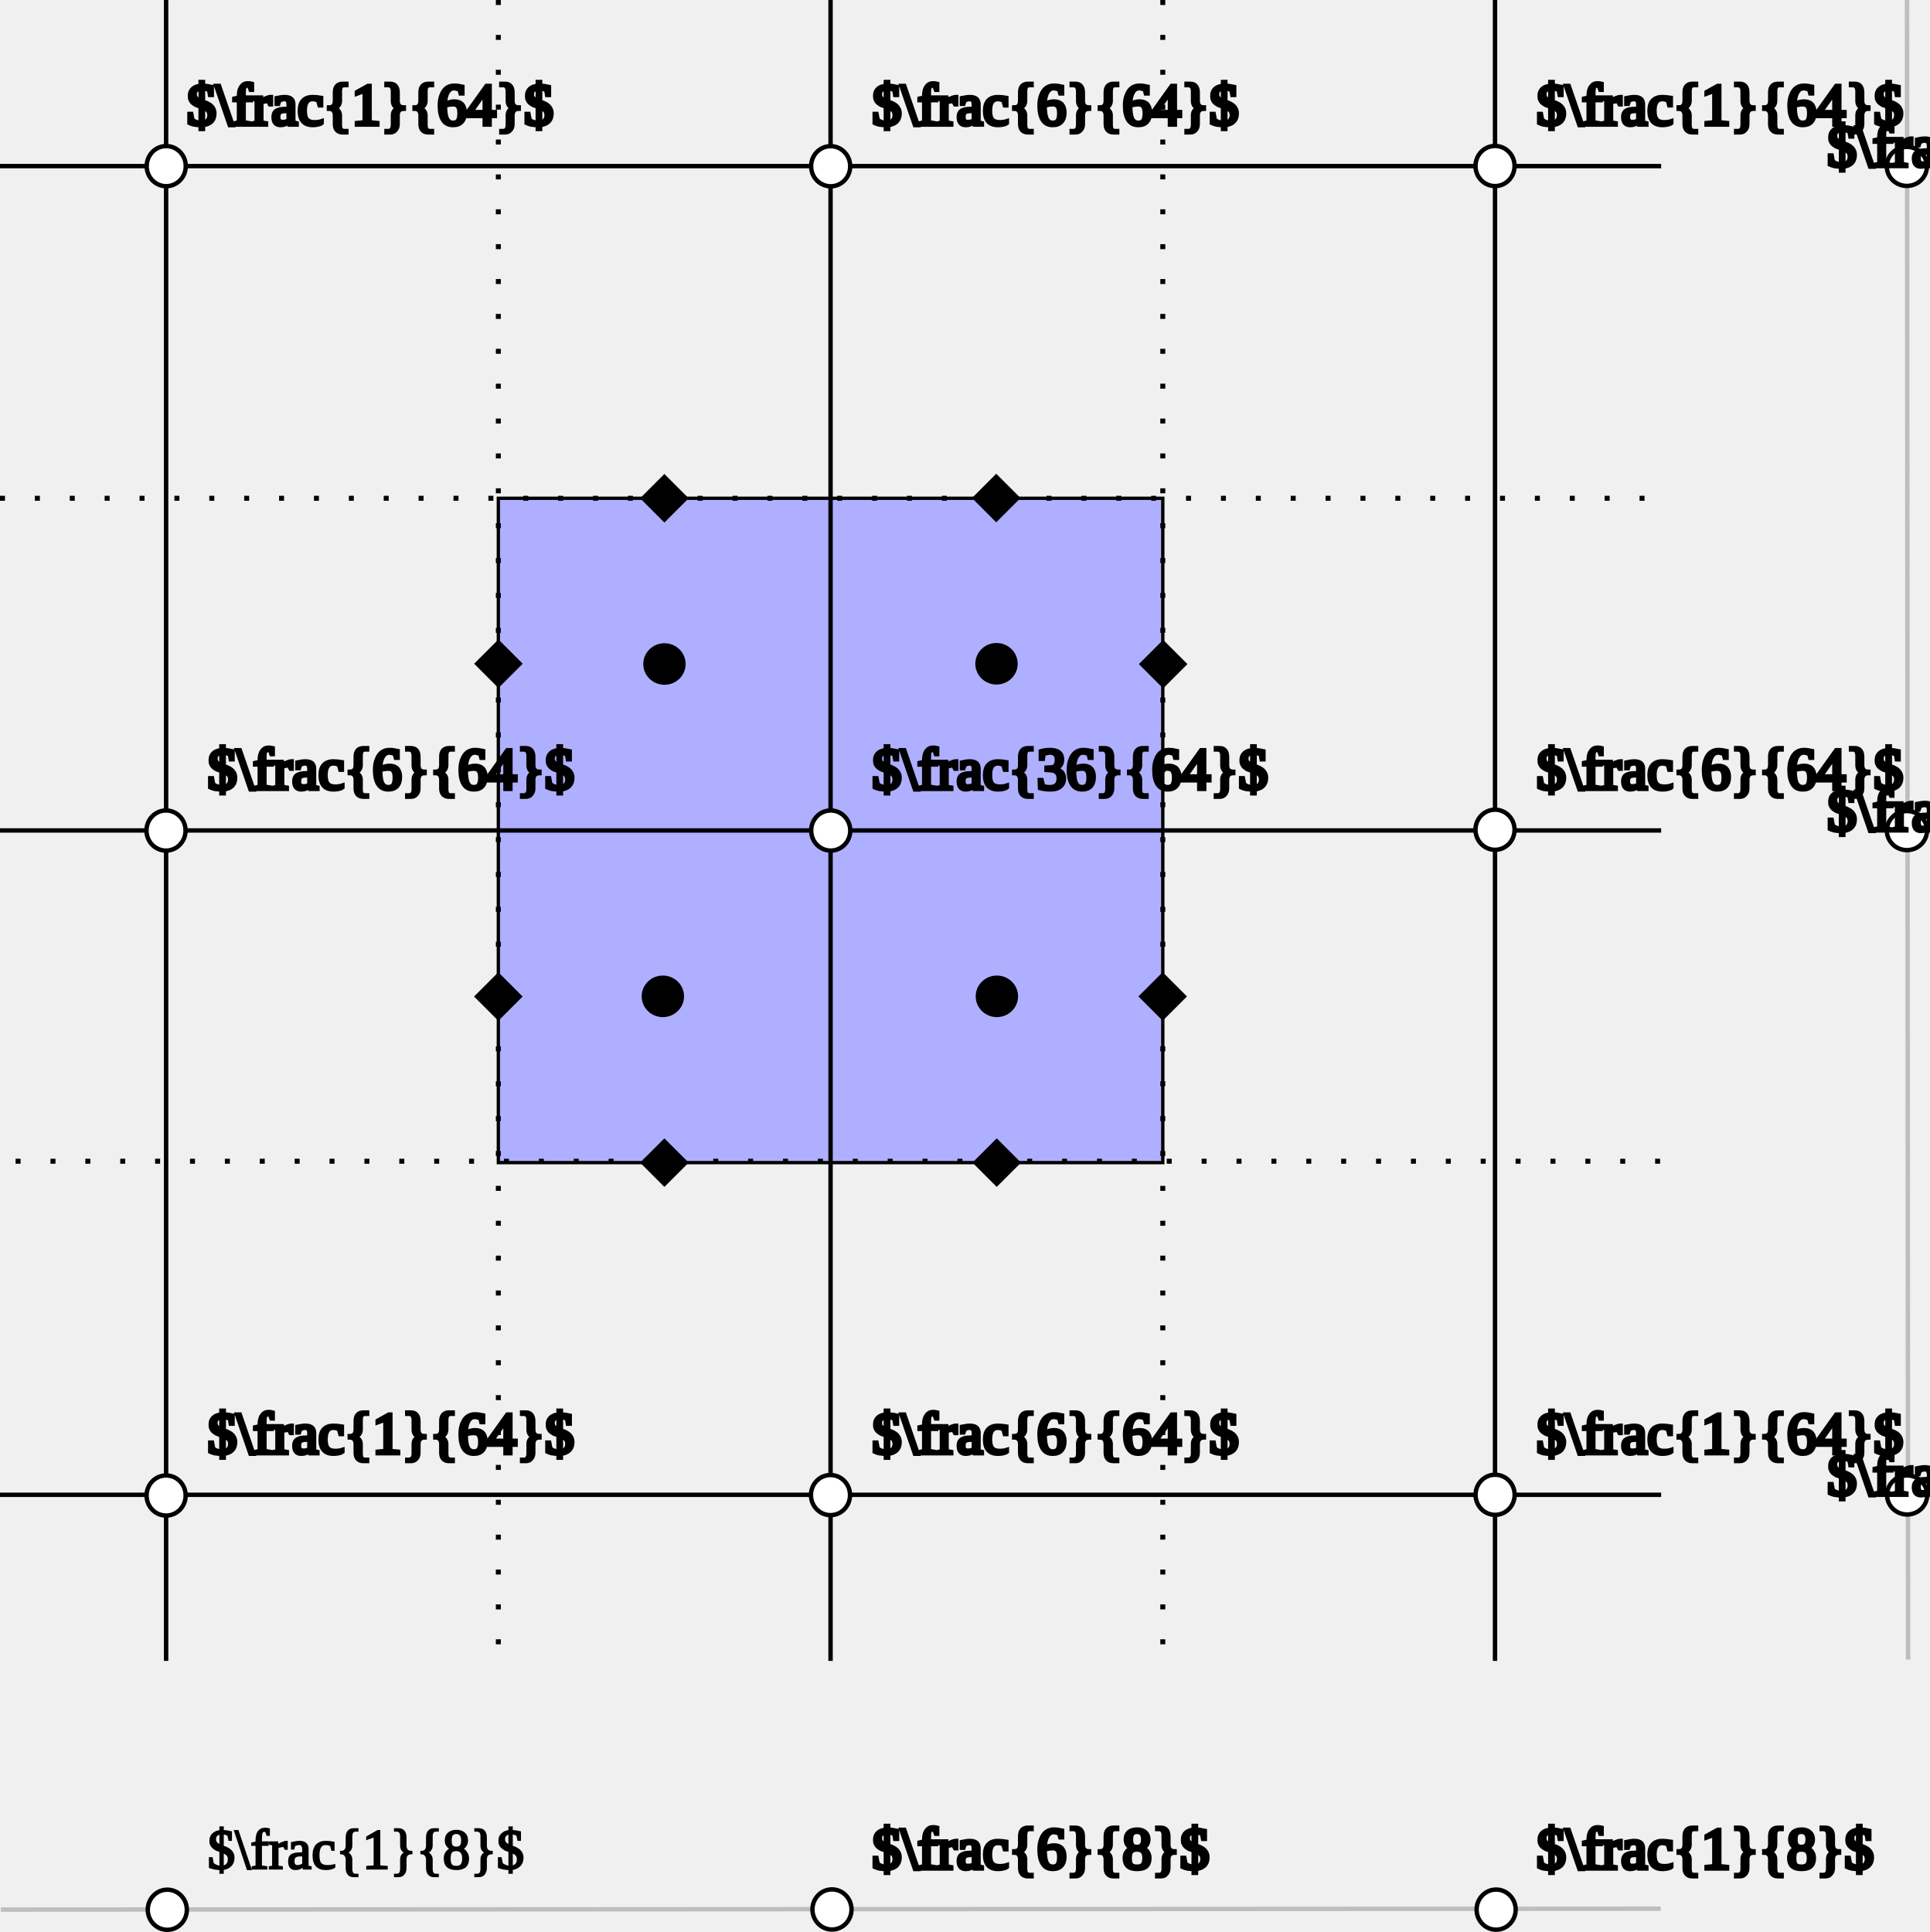
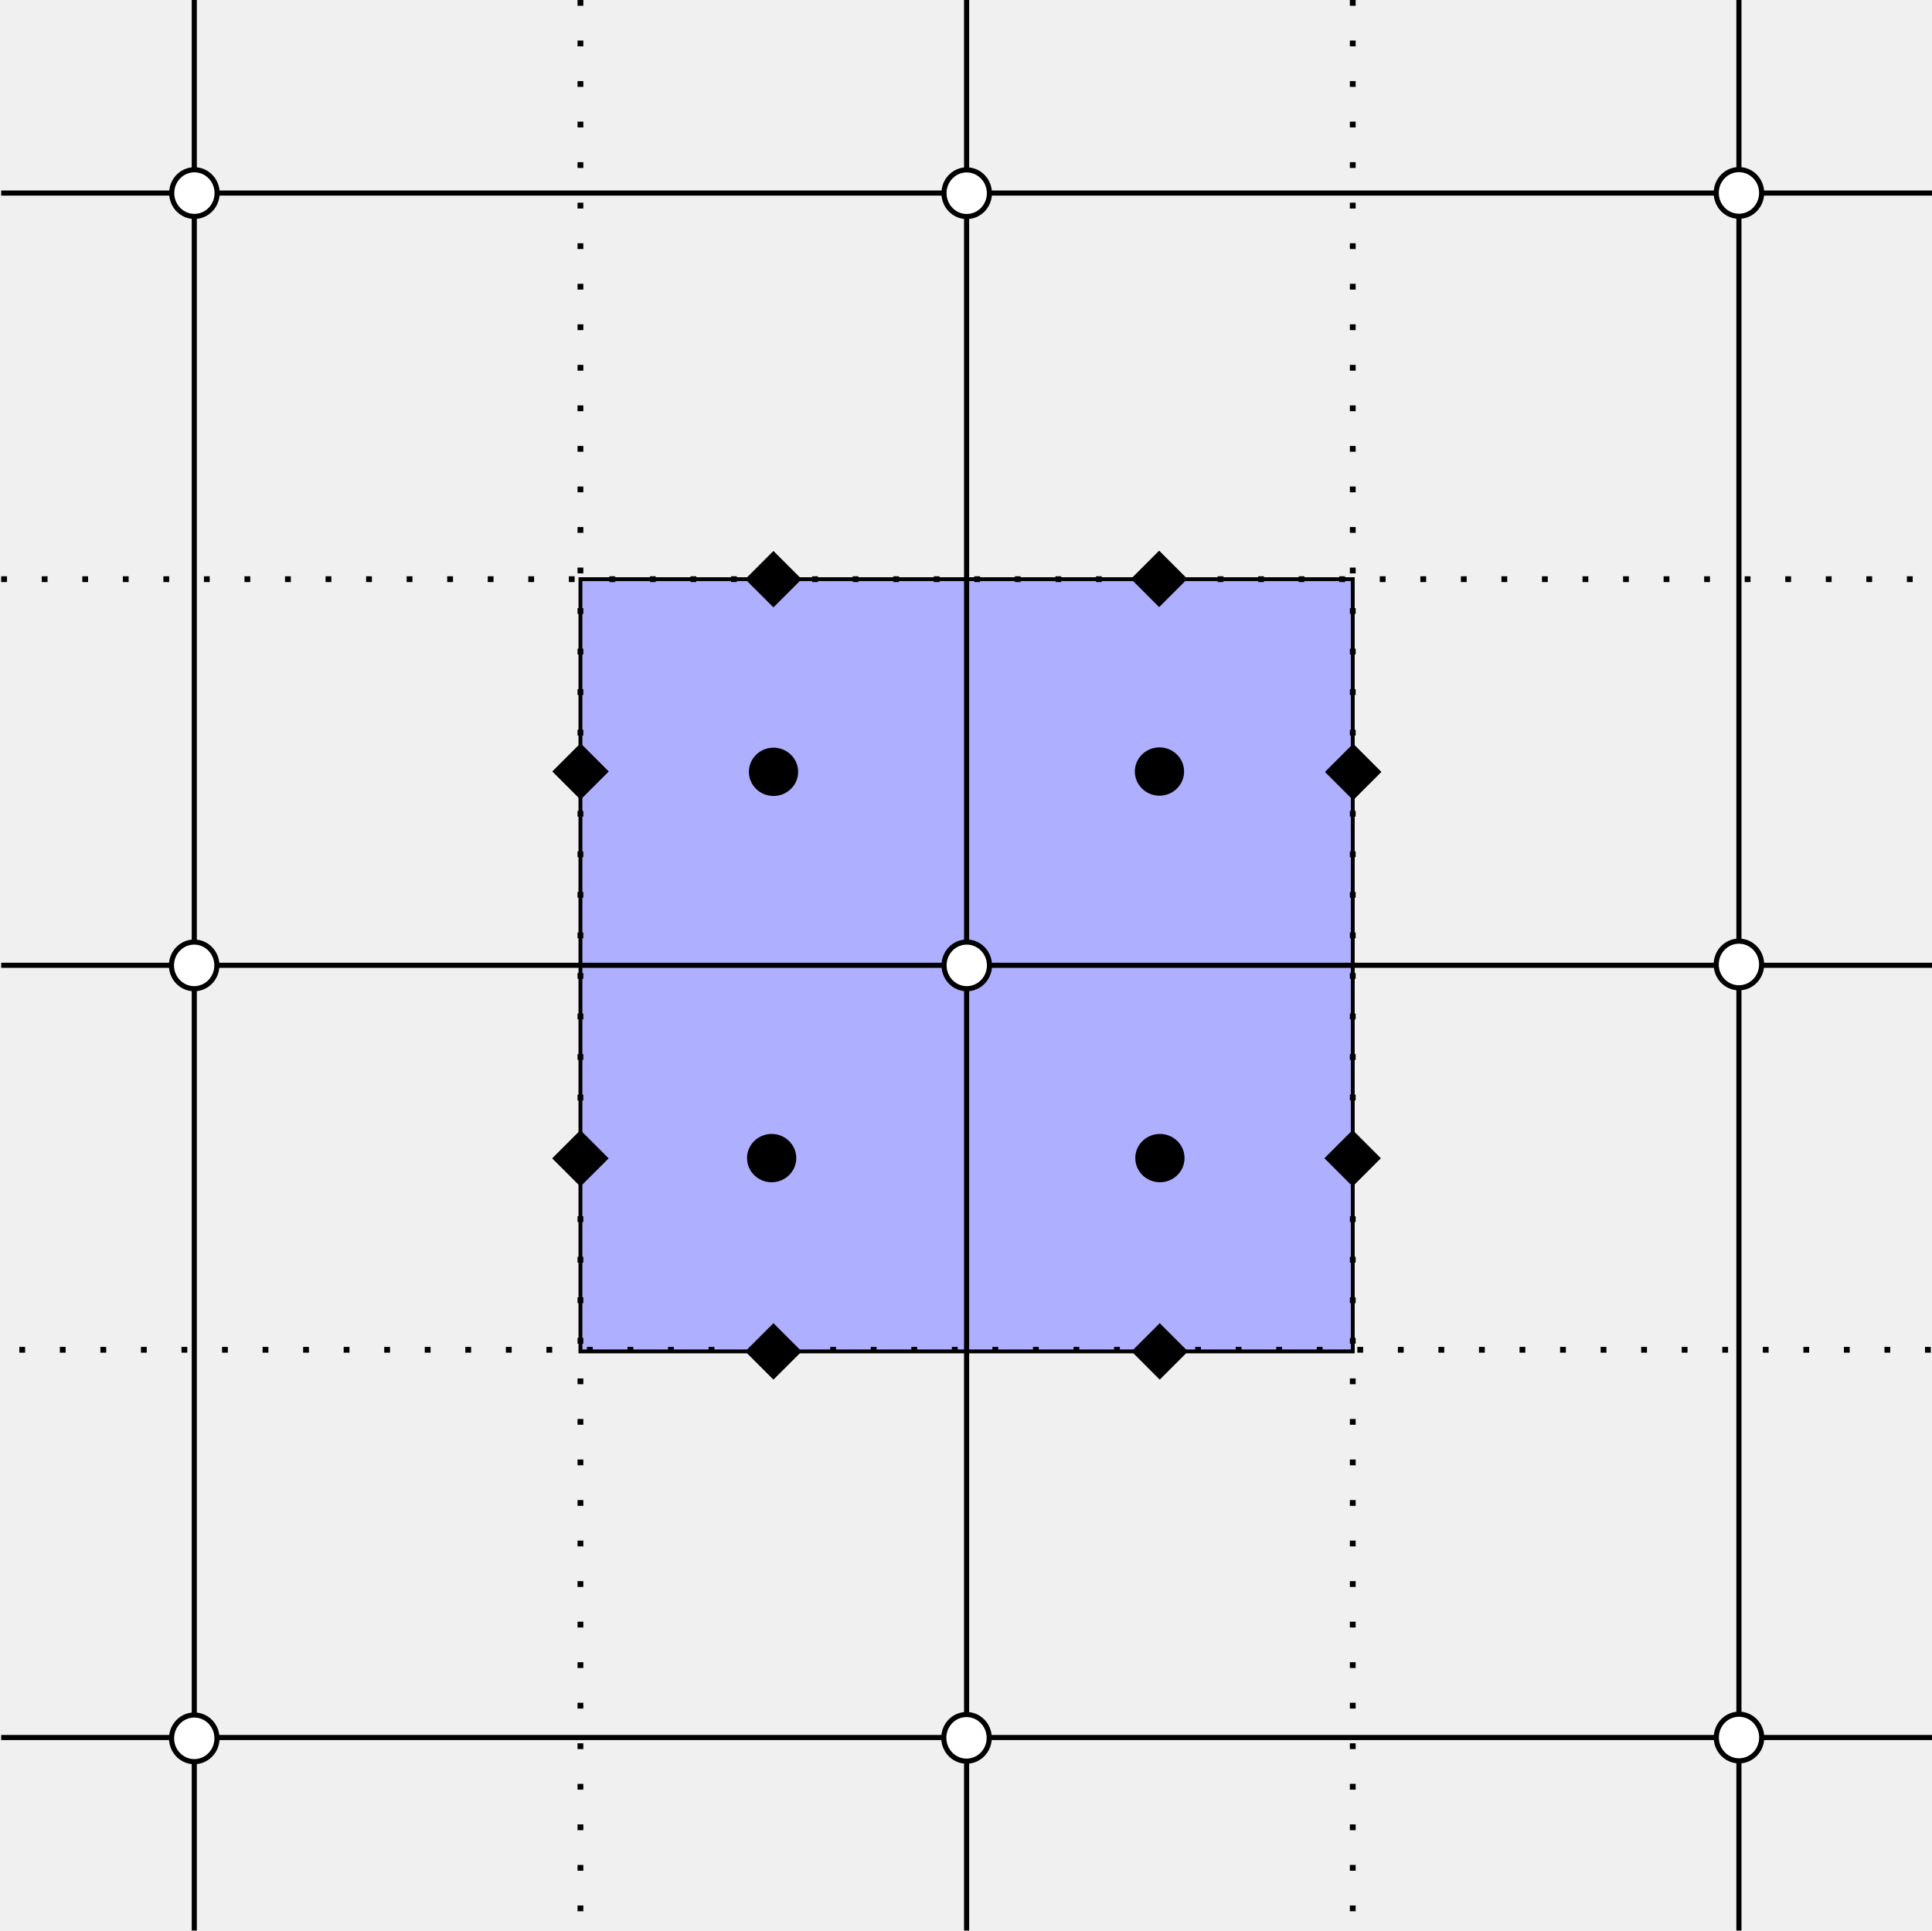
- <svg xmlns="http://www.w3.org/2000/svg" width="116.148mm" height="116.325mm" viewBox="0 0 116.148 116.325" version="1.1" id="svg5">
+ <svg xmlns="http://www.w3.org/2000/svg" width="100.062mm" height="100mm" viewBox="0 0 100.062 100" version="1.1" id="svg5">
  <defs id="defs2" />
-   <rect style="fill:#afafff;fill-opacity:1;stroke:#000000;stroke-width:0.2;stroke-dasharray:none;stroke-opacity:1" id="rect6032" width="40" height="40" x="30" y="30.001" />
-   <path style="fill:#ffffff;fill-opacity:1;stroke:#000000;stroke-width:0.265;stroke-opacity:1" d="M 90,100.001 V 0.001" id="path2115" />
-   <path style="fill:#ffffff;fill-opacity:1;stroke:#000000;stroke-width:0.265;stroke-opacity:1" d="M 10,0.001 V 100.001" id="path2111" />
-   <path style="fill:#ffffff;fill-opacity:1;stroke:#000000;stroke-width:0.265;stroke-opacity:1" d="M 50,0.001 V 100.001" id="path2113" />
-   <path style="fill:none;stroke:#000000;stroke-width:0.265;stroke-opacity:1" d="M 0,10.001 H 100" id="path869" />
-   <ellipse style="fill:#ffffff;fill-opacity:1;stroke:#000000;stroke-width:0.265;stroke-opacity:1" id="path923-4" cx="49.79" cy="11.03" rx="1.176" ry="1.208" transform="rotate(-1.172391)" />
-   <ellipse style="fill:#ffffff;fill-opacity:1;stroke:#000000;stroke-width:0.265;stroke-opacity:1" id="path923-1" cx="90.001" cy="9.995" rx="1.176" ry="1.208" />
-   <ellipse style="fill:#ffffff;fill-opacity:1;stroke:#000000;stroke-width:0.265;stroke-opacity:1" id="path923" cx="10.007" cy="10.003" rx="1.176" ry="1.208" />
-   <path style="fill:none;stroke:#bebebe;stroke-width:0.265;stroke-opacity:1" d="M 114.801,8.592496e-5 114.866,99.921" id="path869-2" />
-   <ellipse style="fill:#ffffff;fill-opacity:1;stroke:#000000;stroke-width:0.265;stroke-opacity:1" id="path923-4-9" cx="50.022" cy="-114.791" rx="1.176" ry="1.208" transform="rotate(89.99388)" />
-   <ellipse style="fill:#ffffff;fill-opacity:1;stroke:#000000;stroke-width:0.265;stroke-opacity:1" id="path923-1-2" cx="90.024" cy="-114.799" rx="1.176" ry="1.208" transform="rotate(89.99388)" />
-   <ellipse style="fill:#ffffff;fill-opacity:1;stroke:#000000;stroke-width:0.265;stroke-opacity:1" id="path923-5" cx="10.031" cy="-114.791" rx="1.176" ry="1.208" transform="rotate(89.99388)" />
-   <path style="fill:none;stroke:#000000;stroke-width:0.265;stroke-opacity:1" d="M 0,50.001 H 100" id="path869-4" />
-   <ellipse style="fill:#ffffff;fill-opacity:1;stroke:#000000;stroke-width:0.265;stroke-opacity:1" id="path923-4-7" cx="48.975" cy="51.019" rx="1.176" ry="1.208" transform="rotate(-1.172391)" />
-   <ellipse style="fill:#ffffff;fill-opacity:1;stroke:#000000;stroke-width:0.265;stroke-opacity:1" id="path923-1-26" cx="90" cy="49.959" rx="1.176" ry="1.208" />
-   <ellipse style="fill:#ffffff;fill-opacity:1;stroke:#000000;stroke-width:0.265;stroke-opacity:1" id="path923-7" cx="9.994" cy="50.007" rx="1.176" ry="1.208" />
-   <path style="fill:none;stroke:#000000;stroke-width:0.265;stroke-opacity:1" d="M 0,90.001 H 100" id="path869-46" />
-   <ellipse style="fill:#ffffff;fill-opacity:1;stroke:#000000;stroke-width:0.265;stroke-opacity:1" id="path923-4-1" cx="48.143" cy="91.022" rx="1.176" ry="1.208" transform="rotate(-1.172391)" />
-   <ellipse style="fill:#ffffff;fill-opacity:1;stroke:#000000;stroke-width:0.265;stroke-opacity:1" id="path923-1-9" cx="90.005" cy="90.001" rx="1.176" ry="1.208" />
-   <ellipse style="fill:#ffffff;fill-opacity:1;stroke:#000000;stroke-width:0.265;stroke-opacity:1" id="path923-56" cx="10" cy="90.044" rx="1.176" ry="1.208" />
-   <path style="fill:none;stroke:#bebebe;stroke-width:0.265;stroke-opacity:1" d="M 0.054,114.976 99.975,114.921" id="path869-46-2" />
-   <ellipse style="fill:#ffffff;fill-opacity:1;stroke:#000000;stroke-width:0.265;stroke-opacity:1" id="path923-4-1-3" cx="47.722" cy="115.968" rx="1.176" ry="1.208" transform="rotate(-1.172391)" />
-   <ellipse style="fill:#ffffff;fill-opacity:1;stroke:#000000;stroke-width:0.265;stroke-opacity:1" id="path923-1-9-9" cx="90.067" cy="114.978" rx="1.176" ry="1.208" />
-   <ellipse style="fill:#ffffff;fill-opacity:1;stroke:#000000;stroke-width:0.265;stroke-opacity:1" id="path923-56-8" cx="10.072" cy="114.985" rx="1.176" ry="1.208" />
-   <text xml:space="preserve" style="font-size:3.36px;fill:#000000;fill-opacity:1;stroke:#000000;stroke-width:0.126;stroke-opacity:1" x="12.68" y="110.906" id="text2984" transform="scale(0.9858221,1.014382)">
-     <tspan id="tspan2982" style="font-size:3.36px;fill:#000000;fill-opacity:1;stroke-width:0.126" x="12.68" y="110.906">$\frac{1}{8}$</tspan>
-   </text>
-   <text xml:space="preserve" style="font-size:3.528px;fill:#000000;fill-opacity:1;stroke:#000000;stroke-width:0.265;stroke-opacity:1" x="52.5" y="112.501" id="text10904">
-     <tspan id="tspan10902" style="font-size:3.528px;fill:#000000;fill-opacity:1;stroke-width:0.265" x="52.5" y="112.501">$\frac{6}{8}$</tspan>
-   </text>
-   <text xml:space="preserve" style="font-size:3.528px;fill:#000000;fill-opacity:1;stroke:#000000;stroke-width:0.265;stroke-opacity:1" x="110" y="50.001" id="text10904-2">
-     <tspan id="tspan10902-2" style="font-size:3.528px;fill:#000000;fill-opacity:1;stroke-width:0.265" x="110" y="50.001">$\frac{6}{8}$</tspan>
-   </text>
-   <text xml:space="preserve" style="font-size:3.528px;fill:#000000;fill-opacity:1;stroke:#000000;stroke-width:0.265;stroke-opacity:1" x="92.5" y="112.501" id="text10908">
-     <tspan id="tspan10906" style="fill:#000000;fill-opacity:1;stroke-width:0.265" x="92.5" y="112.501">$\frac{1}{8}$</tspan>
-   </text>
-   <text xml:space="preserve" style="font-size:3.528px;fill:#000000;fill-opacity:1;stroke:#000000;stroke-width:0.265;stroke-opacity:1" x="110" y="90.001" id="text10908-0">
-     <tspan id="tspan10906-0" style="fill:#000000;fill-opacity:1;stroke-width:0.265" x="110" y="90.001">$\frac{1}{8}$</tspan>
-   </text>
-   <text xml:space="preserve" style="font-size:3.528px;fill:#000000;fill-opacity:1;stroke:#000000;stroke-width:0.265;stroke-opacity:1" x="110" y="10.001" id="text10908-1">
-     <tspan id="tspan10906-08" style="fill:#000000;fill-opacity:1;stroke-width:0.265" x="110" y="10.001">$\frac{1}{8}$</tspan>
-   </text>
-   <text xml:space="preserve" style="font-size:3.528px;fill:#000000;fill-opacity:1;stroke:#000000;stroke-width:0.265;stroke-opacity:1" x="11.25" y="7.501" id="text10908-1-4">
-     <tspan id="tspan10906-08-1" style="fill:#000000;fill-opacity:1;stroke-width:0.265" x="11.25" y="7.501">$\frac{1}{64}$</tspan>
-   </text>
-   <text xml:space="preserve" style="font-size:3.528px;fill:#000000;fill-opacity:1;stroke:#000000;stroke-width:0.265;stroke-opacity:1" x="12.5" y="87.501" id="text10908-1-4-3">
-     <tspan id="tspan10906-08-1-8" style="fill:#000000;fill-opacity:1;stroke-width:0.265" x="12.5" y="87.501">$\frac{1}{64}$</tspan>
-   </text>
-   <text xml:space="preserve" style="font-size:3.528px;fill:#000000;fill-opacity:1;stroke:#000000;stroke-width:0.265;stroke-opacity:1" x="92.5" y="87.501" id="text10908-1-4-1">
-     <tspan id="tspan10906-08-1-7" style="fill:#000000;fill-opacity:1;stroke-width:0.265" x="92.5" y="87.501">$\frac{1}{64}$</tspan>
-   </text>
-   <text xml:space="preserve" style="font-size:3.528px;fill:#000000;fill-opacity:1;stroke:#000000;stroke-width:0.265;stroke-opacity:1" x="92.5" y="7.501" id="text10908-1-4-2">
-     <tspan id="tspan10906-08-1-9" style="fill:#000000;fill-opacity:1;stroke-width:0.265" x="92.5" y="7.501">$\frac{1}{64}$</tspan>
-   </text>
-   <text xml:space="preserve" style="font-size:3.528px;fill:#000000;fill-opacity:1;stroke:#000000;stroke-width:0.265;stroke-opacity:1" x="52.5" y="7.501" id="text10908-1-4-0">
-     <tspan id="tspan10906-08-1-1" style="fill:#000000;fill-opacity:1;stroke-width:0.265" x="52.5" y="7.501">$\frac{6}{64}$</tspan>
-   </text>
-   <text xml:space="preserve" style="font-size:3.528px;fill:#000000;fill-opacity:1;stroke:#000000;stroke-width:0.265;stroke-opacity:1" x="92.5" y="47.501" id="text10908-1-4-0-5">
-     <tspan id="tspan10906-08-1-1-5" style="fill:#000000;fill-opacity:1;stroke-width:0.265" x="92.5" y="47.501">$\frac{6}{64}$</tspan>
-   </text>
-   <text xml:space="preserve" style="font-size:3.528px;fill:#000000;fill-opacity:1;stroke:#000000;stroke-width:0.265;stroke-opacity:1" x="12.5" y="47.501" id="text10908-1-4-0-7">
-     <tspan id="tspan10906-08-1-1-8" style="fill:#000000;fill-opacity:1;stroke-width:0.265" x="12.5" y="47.501">$\frac{6}{64}$</tspan>
-   </text>
-   <text xml:space="preserve" style="font-size:3.528px;fill:#000000;fill-opacity:1;stroke:#000000;stroke-width:0.265;stroke-opacity:1" x="52.5" y="87.501" id="text10908-1-4-0-3">
-     <tspan id="tspan10906-08-1-1-0" style="fill:#000000;fill-opacity:1;stroke-width:0.265" x="52.5" y="87.501">$\frac{6}{64}$</tspan>
-   </text>
-   <text xml:space="preserve" style="font-size:3.528px;fill:#000000;fill-opacity:1;stroke:#000000;stroke-width:0.265;stroke-opacity:1" x="52.5" y="47.501" id="text10908-1-4-0-4">
-     <tspan id="tspan10906-08-1-1-4" style="fill:#000000;fill-opacity:1;stroke-width:0.265" x="52.5" y="47.501">$\frac{36}{64}$</tspan>
-   </text>
-   <path style="fill:#c8c8ff;fill-opacity:1;stroke:#000000;stroke-width:0.3;stroke-dasharray:0.3, 1.8;stroke-dashoffset:0;stroke-opacity:1" d="M 30,0.001 V 100.001" id="path6831-7" />
-   <path style="fill:#c8c8ff;fill-opacity:1;stroke:#000000;stroke-width:0.3;stroke-dasharray:0.3, 1.8;stroke-dashoffset:0;stroke-opacity:1" d="M 99.938,69.917 H -0.062" id="path6831-7-0" />
-   <path style="fill:#c8c8ff;fill-opacity:1;stroke:#000000;stroke-width:0.3;stroke-dasharray:0.3,1.8;stroke-dashoffset:0;stroke-opacity:1" d="M 0,30.001 H 100" id="path6831-7-8" />
-   <path style="fill:#c8c8ff;fill-opacity:1;stroke:#000000;stroke-width:0.3;stroke-dasharray:0.3,1.8;stroke-dashoffset:0;stroke-opacity:1" d="M 70,0.001 V 100.001" id="path6831-7-6" />
-   <path style="fill:#000000;stroke:#000000;stroke-width:0.3;stroke-opacity:1;fill-opacity:1" d="m 28.755,39.962 1.25,-1.25 1.25,1.25 -1.25,1.25 z" id="path488" />
-   <path style="fill:#000000;stroke:#000000;stroke-width:0.3;stroke-opacity:1;fill-opacity:1" d="m 68.772,39.986 1.25,-1.25 1.25,1.25 -1.25,1.25 z" id="path490" />
-   <path style="fill:#000000;stroke:#000000;stroke-width:0.3;stroke-opacity:1;fill-opacity:1" d="m 68.744,59.995 1.25,-1.25 1.25,1.25 -1.25,1.25 z" id="path492" />
-   <path style="fill:#000000;stroke:#000000;stroke-width:0.3;stroke-opacity:1;fill-opacity:1" d="m 28.75,60.001 1.25,-1.25 1.25,1.25 -1.25,1.25 z" id="path494" />
-   <path style="fill:#000000;stroke:#000000;stroke-width:0.3;stroke-opacity:1;fill-opacity:1" d="m 38.746,70.001 1.25,-1.25 1.25,1.25 -1.25,1.25 z" id="path494-5" />
-   <path style="fill:#000000;stroke:#000000;stroke-width:0.3;stroke-opacity:1;fill-opacity:1" d="m 58.753,70.001 1.25,-1.25 1.25,1.25 -1.25,1.25 z" id="path494-5-2" />
-   <path style="fill:#000000;stroke:#000000;stroke-width:0.3;stroke-opacity:1;fill-opacity:1" d="m 58.723,29.987 1.25,-1.25 1.25,1.25 -1.25,1.25 z" id="path494-5-1" />
-   <path style="fill:#000000;stroke:#000000;stroke-width:0.3;stroke-opacity:1;fill-opacity:1" d="m 38.746,30.001 1.25,-1.25 1.25,1.25 -1.25,1.25 z" id="path494-5-12" />
-   <ellipse style="fill:#000000;fill-opacity:1;stroke:#000000;stroke-width:0.23;stroke-linejoin:round;stroke-dasharray:none;stroke-opacity:1" id="path1" cx="40" cy="39.98" rx="1.16" ry="1.136" />
-   <ellipse style="fill:#000000;fill-opacity:1;stroke:#000000;stroke-width:0.23;stroke-linejoin:round;stroke-dasharray:none;stroke-opacity:1" id="path1-2" cx="59.989" cy="39.965" rx="1.16" ry="1.136" />
-   <ellipse style="fill:#000000;fill-opacity:1;stroke:#000000;stroke-width:0.23;stroke-linejoin:round;stroke-dasharray:none;stroke-opacity:1" id="path1-6" cx="60.012" cy="59.989" rx="1.16" ry="1.136" />
-   <ellipse style="fill:#000000;fill-opacity:1;stroke:#000000;stroke-width:0.23;stroke-linejoin:round;stroke-dasharray:none;stroke-opacity:1" id="path1-8" cx="39.904" cy="59.989" rx="1.16" ry="1.136" />
+   <rect style="fill:#afafff;fill-opacity:1;stroke:#000000;stroke-width:0.2;stroke-dasharray:none;stroke-opacity:1" id="rect6032" width="40" height="40" x="30.062" y="30" />
+   <path style="fill:#ffffff;fill-opacity:1;stroke:#000000;stroke-width:0.265;stroke-opacity:1" d="M 90.062,100 V 0" id="path2115" />
+   <path style="fill:#ffffff;fill-opacity:1;stroke:#000000;stroke-width:0.265;stroke-opacity:1" d="M 10.062,0 V 100" id="path2111" />
+   <path style="fill:#ffffff;fill-opacity:1;stroke:#000000;stroke-width:0.265;stroke-opacity:1" d="M 50.062,0 V 100" id="path2113" />
+   <path style="fill:none;stroke:#000000;stroke-width:0.265;stroke-opacity:1" d="M 0.062,10 H 100.062" id="path869" />
+   <ellipse style="fill:#ffffff;fill-opacity:1;stroke:#000000;stroke-width:0.265;stroke-opacity:1" id="path923-4" cx="49.852" cy="11.03" rx="1.176" ry="1.208" transform="rotate(-1.172391)" />
+   <ellipse style="fill:#ffffff;fill-opacity:1;stroke:#000000;stroke-width:0.265;stroke-opacity:1" id="path923-1" cx="90.063" cy="9.994" rx="1.176" ry="1.208" />
+   <ellipse style="fill:#ffffff;fill-opacity:1;stroke:#000000;stroke-width:0.265;stroke-opacity:1" id="path923" cx="10.069" cy="10.002" rx="1.176" ry="1.208" />
+   <path style="fill:none;stroke:#000000;stroke-width:0.265;stroke-opacity:1" d="M 0.062,50 H 100.062" id="path869-4" />
+   <ellipse style="fill:#ffffff;fill-opacity:1;stroke:#000000;stroke-width:0.265;stroke-opacity:1" id="path923-4-7" cx="49.037" cy="51.019" rx="1.176" ry="1.208" transform="rotate(-1.172391)" />
+   <ellipse style="fill:#ffffff;fill-opacity:1;stroke:#000000;stroke-width:0.265;stroke-opacity:1" id="path923-1-26" cx="90.062" cy="49.958" rx="1.176" ry="1.208" />
+   <ellipse style="fill:#ffffff;fill-opacity:1;stroke:#000000;stroke-width:0.265;stroke-opacity:1" id="path923-7" cx="10.056" cy="50.005" rx="1.176" ry="1.208" />
+   <path style="fill:none;stroke:#000000;stroke-width:0.265;stroke-opacity:1" d="M 0.062,90 H 100.062" id="path869-46" />
+   <ellipse style="fill:#ffffff;fill-opacity:1;stroke:#000000;stroke-width:0.265;stroke-opacity:1" id="path923-4-1" cx="48.205" cy="91.022" rx="1.176" ry="1.208" transform="rotate(-1.172391)" />
+   <ellipse style="fill:#ffffff;fill-opacity:1;stroke:#000000;stroke-width:0.265;stroke-opacity:1" id="path923-1-9" cx="90.067" cy="90" rx="1.176" ry="1.208" />
+   <ellipse style="fill:#ffffff;fill-opacity:1;stroke:#000000;stroke-width:0.265;stroke-opacity:1" id="path923-56" cx="10.062" cy="90.042" rx="1.176" ry="1.208" />
+   <path style="fill:#c8c8ff;fill-opacity:1;stroke:#000000;stroke-width:0.3;stroke-dasharray:0.3, 1.8;stroke-dashoffset:0;stroke-opacity:1" d="M 30.062,3.51e-6 V 100" id="path6831-7" />
+   <path style="fill:#c8c8ff;fill-opacity:1;stroke:#000000;stroke-width:0.3;stroke-dasharray:0.3, 1.8;stroke-dashoffset:0;stroke-opacity:1" d="M 100,69.916 H 0" id="path6831-7-0" />
+   <path style="fill:#c8c8ff;fill-opacity:1;stroke:#000000;stroke-width:0.3;stroke-dasharray:0.3, 1.8;stroke-dashoffset:0;stroke-opacity:1" d="M 0.062,30 H 100.062" id="path6831-7-8" />
+   <path style="fill:#c8c8ff;fill-opacity:1;stroke:#000000;stroke-width:0.3;stroke-dasharray:0.3, 1.8;stroke-dashoffset:0;stroke-opacity:1" d="M 70.062,0 V 100" id="path6831-7-6" />
+   <path style="fill:#000000;fill-opacity:1;stroke:#000000;stroke-width:0.3;stroke-opacity:1" d="m 28.817,39.96 1.25,-1.25 1.25,1.25 -1.25,1.25 z" id="path488" />
+   <path style="fill:#000000;fill-opacity:1;stroke:#000000;stroke-width:0.3;stroke-opacity:1" d="m 68.834,39.984 1.25,-1.25 1.25,1.25 -1.25,1.25 z" id="path490" />
+   <path style="fill:#000000;fill-opacity:1;stroke:#000000;stroke-width:0.3;stroke-opacity:1" d="m 68.805,59.994 1.25,-1.25 1.25,1.25 -1.25,1.25 z" id="path492" />
+   <path style="fill:#000000;fill-opacity:1;stroke:#000000;stroke-width:0.3;stroke-opacity:1" d="m 28.811,60 1.25,-1.25 1.25,1.25 -1.25,1.25 z" id="path494" />
+   <path style="fill:#000000;fill-opacity:1;stroke:#000000;stroke-width:0.3;stroke-opacity:1" d="m 38.808,70 1.25,-1.25 1.25,1.25 -1.25,1.25 z" id="path494-5" />
+   <path style="fill:#000000;fill-opacity:1;stroke:#000000;stroke-width:0.3;stroke-opacity:1" d="m 58.815,70 1.25,-1.25 1.25,1.25 -1.25,1.25 z" id="path494-5-2" />
+   <path style="fill:#000000;fill-opacity:1;stroke:#000000;stroke-width:0.3;stroke-opacity:1" d="m 58.785,29.986 1.25,-1.25 1.25,1.25 -1.25,1.25 z" id="path494-5-1" />
+   <path style="fill:#000000;fill-opacity:1;stroke:#000000;stroke-width:0.3;stroke-opacity:1" d="m 38.808,30 1.25,-1.25 1.25,1.25 -1.25,1.25 z" id="path494-5-12" />
+   <ellipse style="fill:#000000;fill-opacity:1;stroke:#000000;stroke-width:0.23;stroke-linejoin:round;stroke-dasharray:none;stroke-opacity:1" id="path1" cx="40.062" cy="39.979" rx="1.16" ry="1.136" />
+   <ellipse style="fill:#000000;fill-opacity:1;stroke:#000000;stroke-width:0.23;stroke-linejoin:round;stroke-dasharray:none;stroke-opacity:1" id="path1-2" cx="60.051" cy="39.964" rx="1.16" ry="1.136" />
+   <ellipse style="fill:#000000;fill-opacity:1;stroke:#000000;stroke-width:0.23;stroke-linejoin:round;stroke-dasharray:none;stroke-opacity:1" id="path1-6" cx="60.074" cy="59.987" rx="1.16" ry="1.136" />
+   <ellipse style="fill:#000000;fill-opacity:1;stroke:#000000;stroke-width:0.23;stroke-linejoin:round;stroke-dasharray:none;stroke-opacity:1" id="path1-8" cx="39.965" cy="59.987" rx="1.16" ry="1.136" />
</svg>
